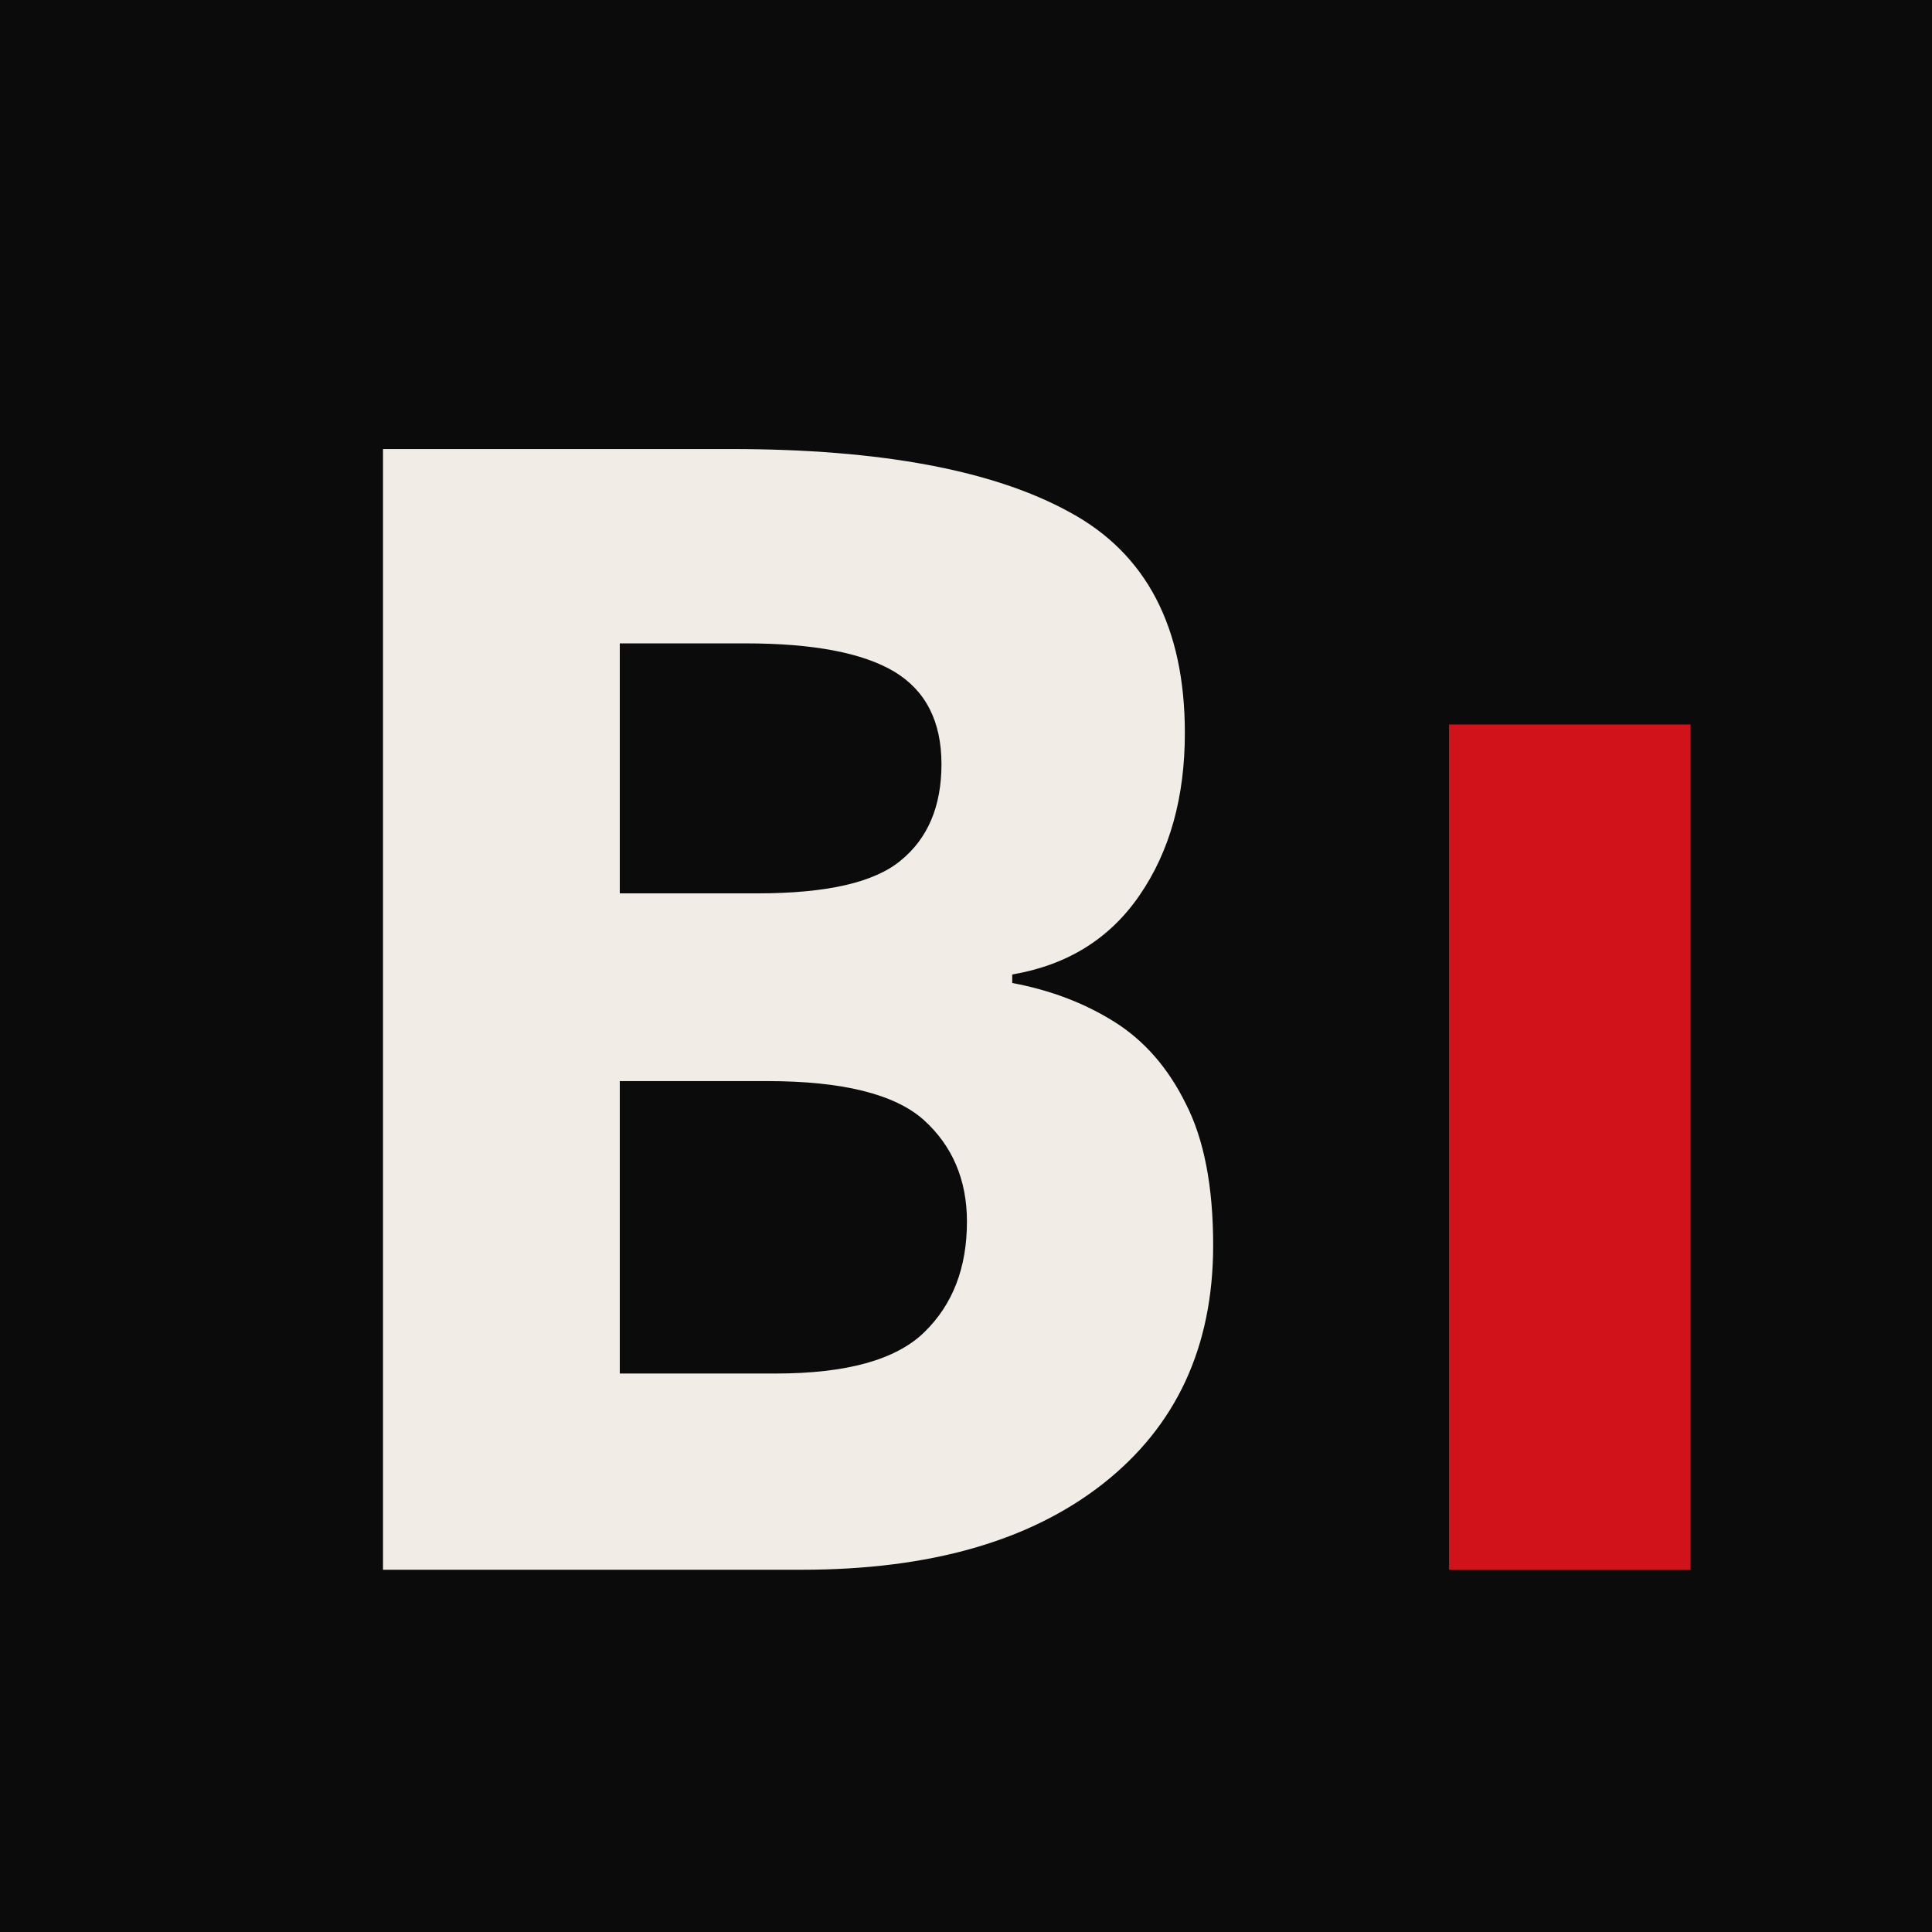
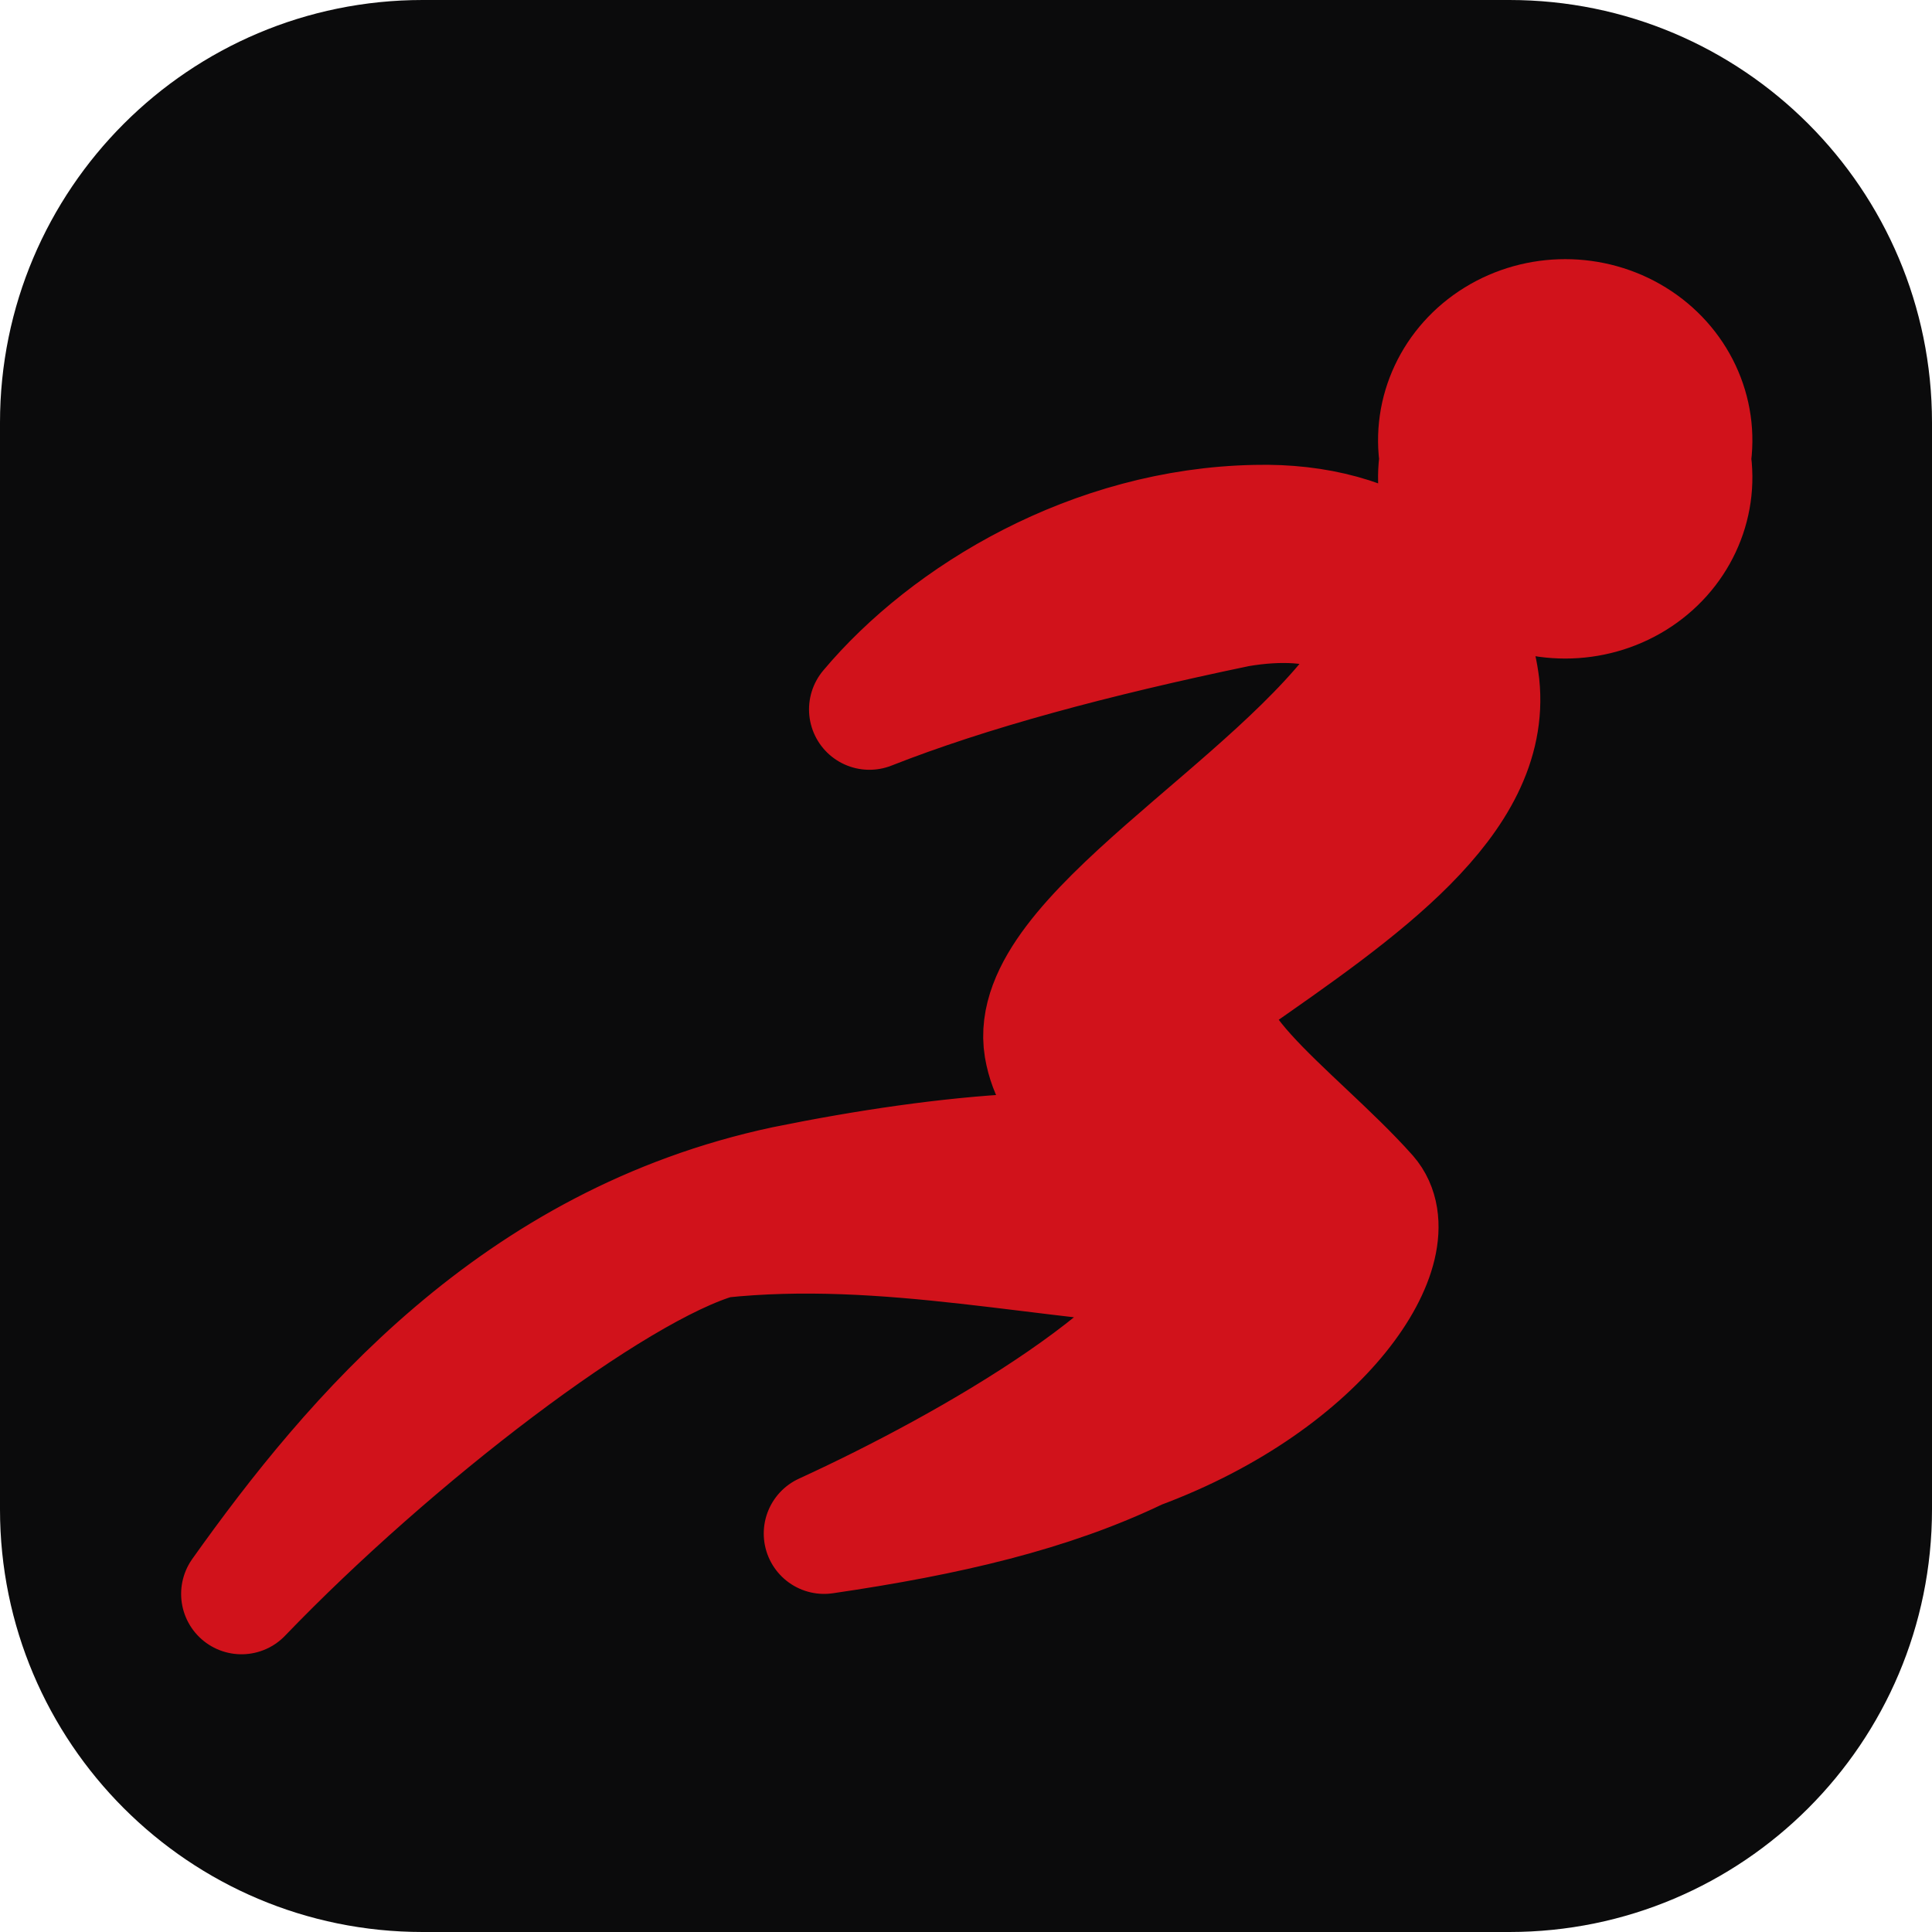
- <svg xmlns="http://www.w3.org/2000/svg" viewBox="0 0 32 32">
-   <rect width="32" height="32" fill="#0b0b0c" />
-   <text x="4" y="26" font-family="Arial Black, sans-serif" font-weight="900" font-size="26" fill="#f1ede6">B</text>
-   <rect x="24" y="12" width="4" height="14" fill="#d1121b" />
+ <svg xmlns="http://www.w3.org/2000/svg" viewBox="0 0 64 64">
+   <rect width="64" height="64" fill="#0b0b0c" rx="14" />
+   <path fill="#d1121b" stroke="#d1121b" stroke-linejoin="round" stroke-width="4" d="M28.8 23.5c2.6-3.1 7.4-6 12.8-6.1 4.1-.1 7 2 7.4 5.3.4 3.8-4 6.8-8.3 9.8-2.2 1.5 2.2 4.4 4.6 7.1 1.4 1.6-1.4 6.1-7.6 8.4-2.9 1.4-6.3 2.2-10.4 2.8 4.8-2.2 12-6.3 12.7-9.6.7-2.7-4.8-3-5.4-6.5-.6-3.6 7.7-7.9 10.8-12.5.5-1.7-1.5-2.6-4.4-2.1-4.8 1-8.9 2.1-12.2 3.4ZM8 52.8c3.7-5.2 9.1-11.6 18-13.5 5.4-1.1 10.9-1.6 13.9-.5.8 1.1.8 2.2 0 3.2-5.1-.2-10.5-1.6-16.1-1C20.3 42 13 47.6 8 52.8Zm39.7-37.6a4.2 4 0 1 1 8.3 0 4.2 4 0 1 1-8.3 0Z" />
</svg>
